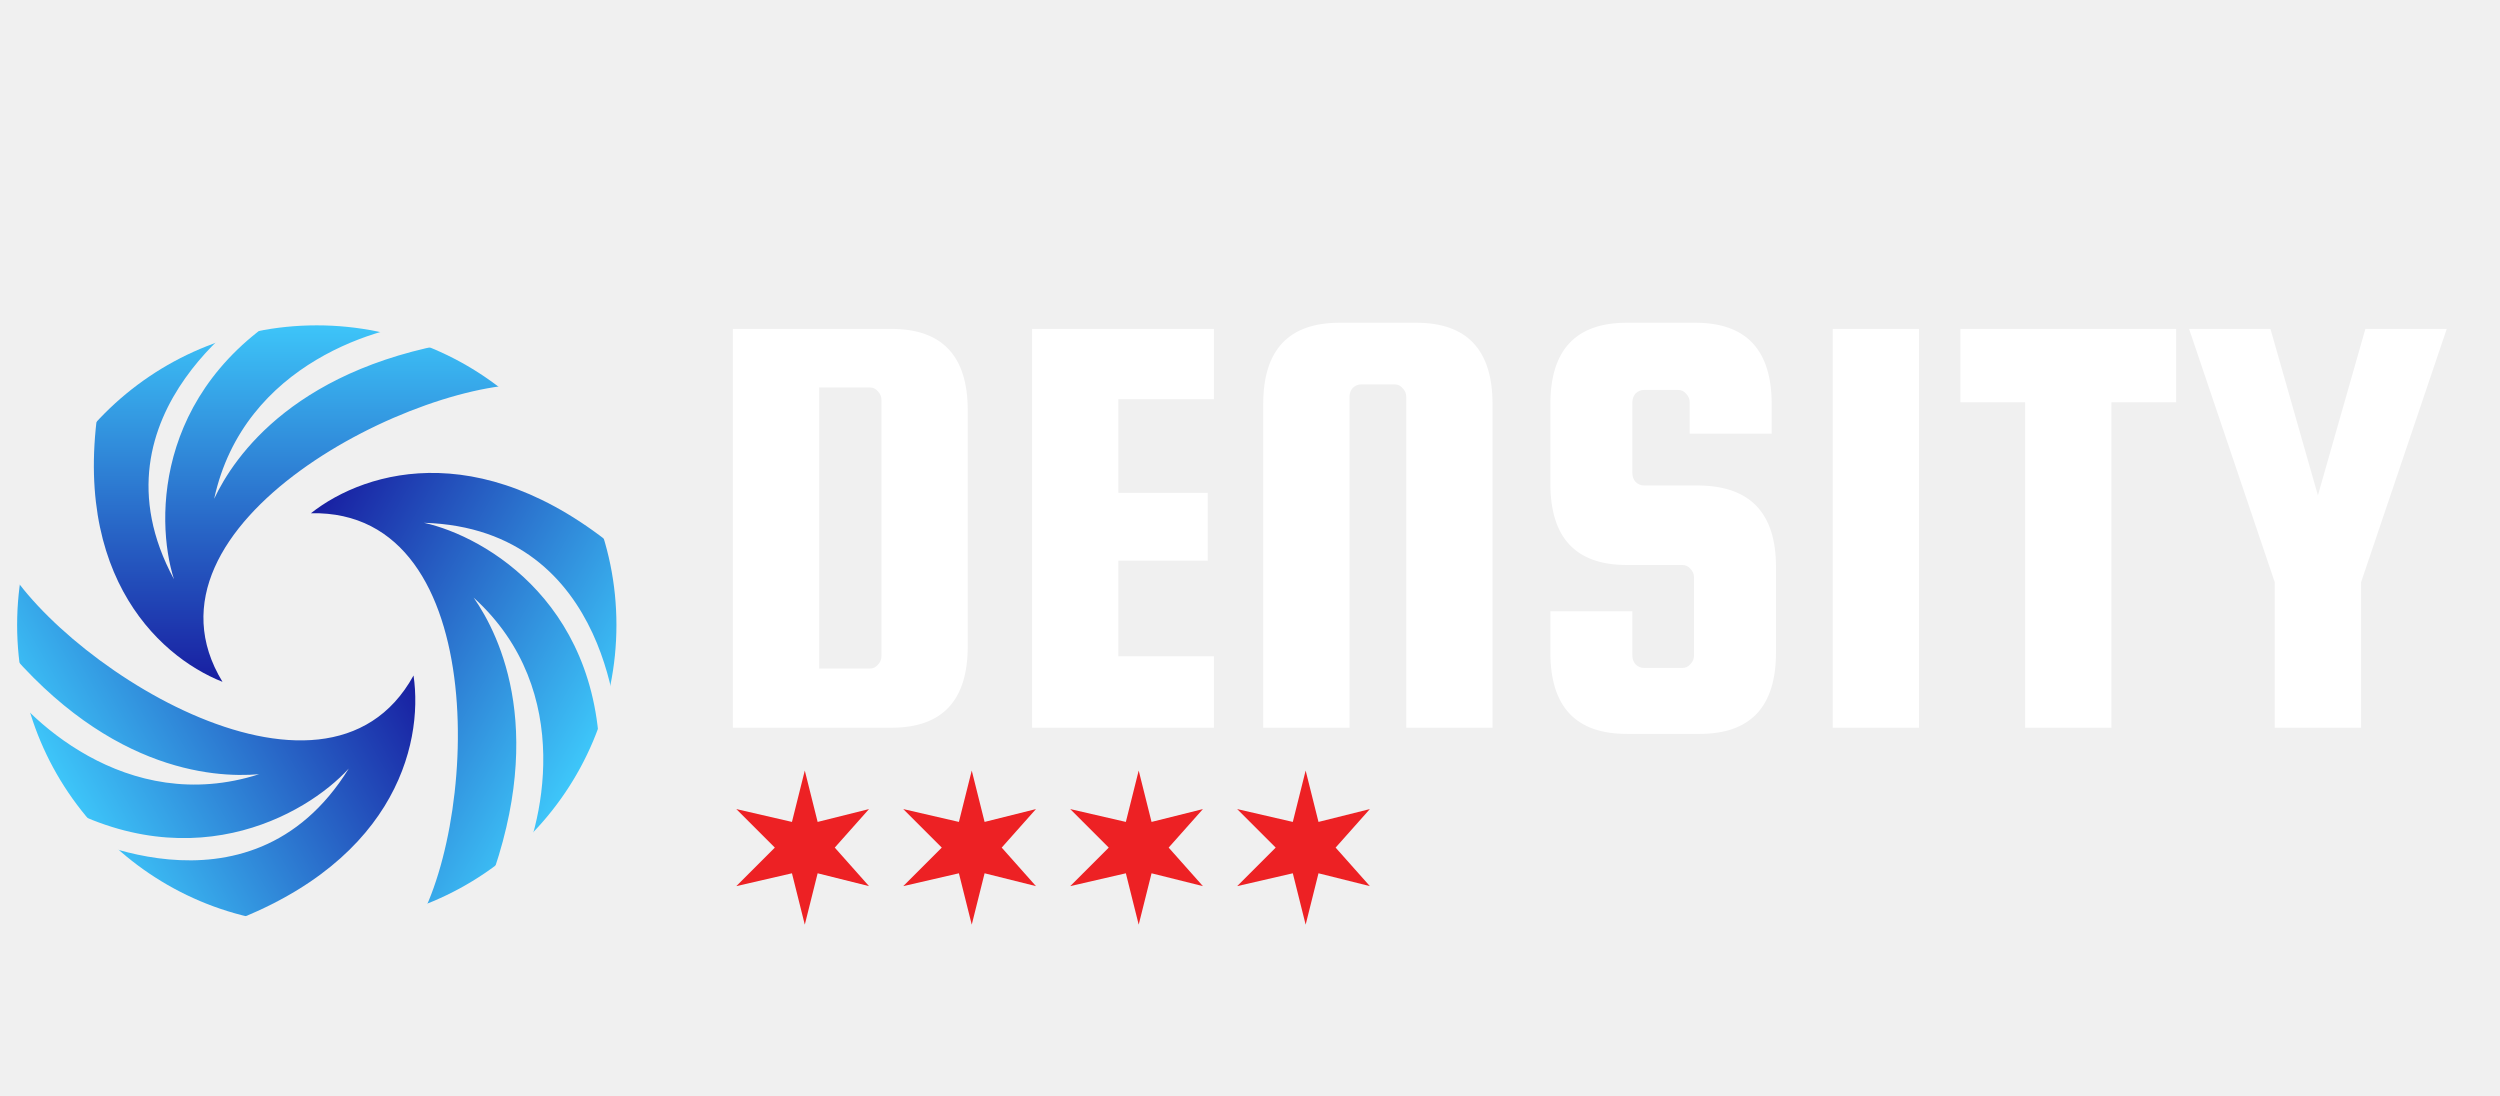
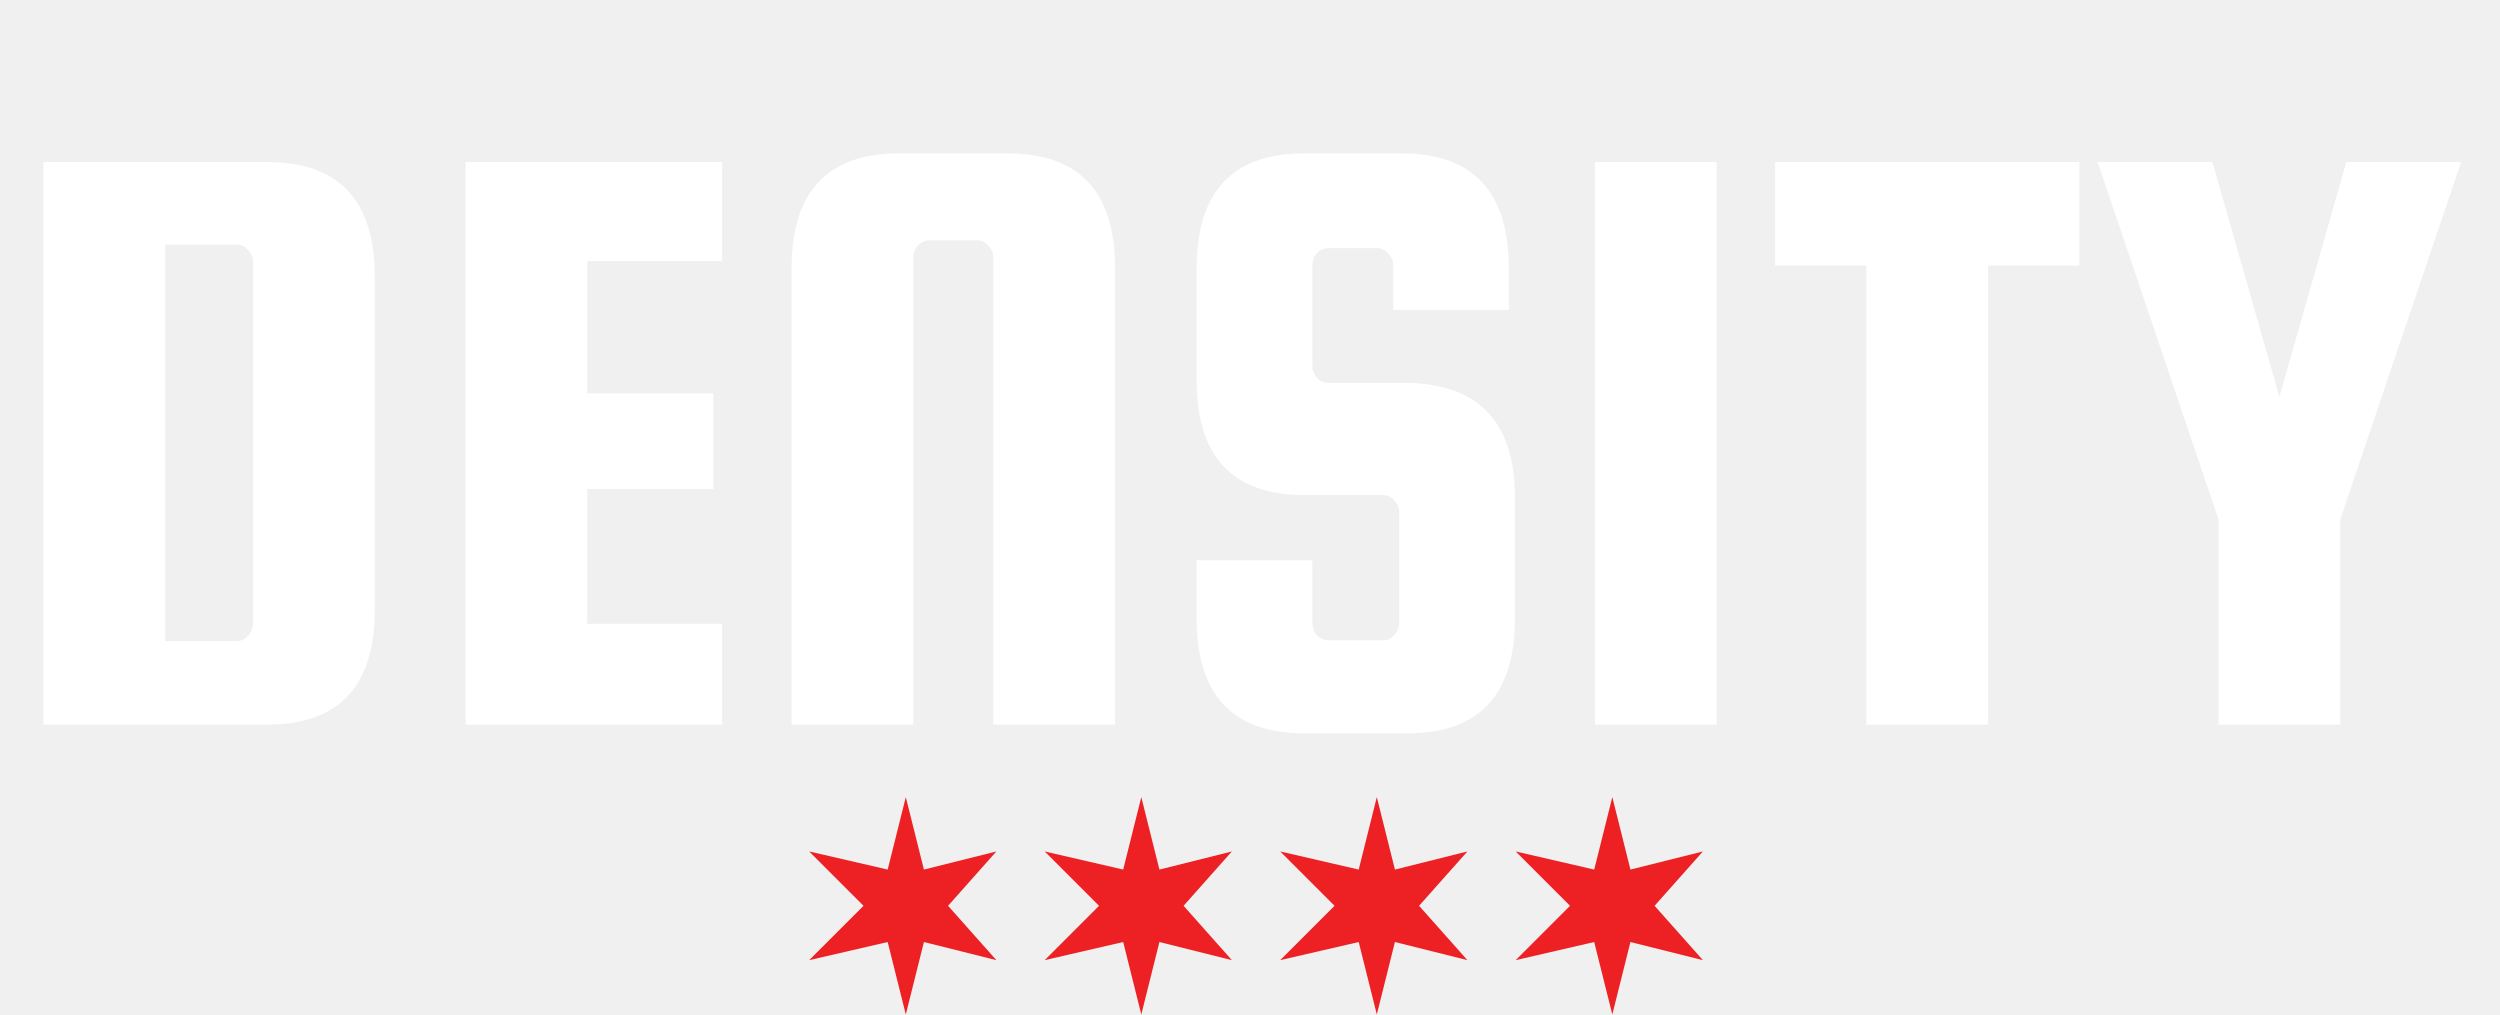
- <svg xmlns="http://www.w3.org/2000/svg" width="292" height="128" viewBox="0 0 292 128" fill="none">
-   <path d="M104.104 38.416C110.056 38.416 113.032 41.584 113.032 47.92V75.496C113.032 81.832 110.056 85 104.104 85H85.6V38.416H104.104ZM102.952 76.648V46.696C102.952 46.312 102.808 45.976 102.52 45.688C102.28 45.4 101.968 45.256 101.584 45.256H95.68V78.088H101.584C101.968 78.088 102.28 77.944 102.52 77.656C102.808 77.368 102.952 77.032 102.952 76.648ZM130.625 76.648H141.785V85H120.545V38.416H141.785V46.624H130.625V57.568H141.065V65.488H130.625V76.648ZM174.328 85H164.248V46.336C164.248 45.952 164.104 45.616 163.816 45.328C163.576 45.04 163.264 44.896 162.88 44.896H158.992C158.608 44.896 158.272 45.04 157.984 45.328C157.744 45.616 157.624 45.952 157.624 46.336V85H147.544V47.2C147.544 40.864 150.52 37.696 156.472 37.696H165.4C171.352 37.696 174.328 40.864 174.328 47.2V85ZM206.932 50.656H197.356V46.984C197.356 46.6 197.212 46.264 196.924 45.976C196.684 45.688 196.372 45.544 195.988 45.544H192.028C191.644 45.544 191.308 45.688 191.02 45.976C190.78 46.264 190.66 46.6 190.66 46.984V55.264C190.66 55.648 190.78 55.984 191.02 56.272C191.308 56.56 191.644 56.704 192.028 56.704H198.508C204.46 56.8 207.436 59.968 207.436 66.208V76.216C207.436 82.552 204.46 85.72 198.508 85.72H190.012C184.06 85.72 181.084 82.552 181.084 76.216V71.392H190.66V76.576C190.66 76.96 190.78 77.296 191.02 77.584C191.308 77.872 191.644 78.016 192.028 78.016H196.492C196.876 78.016 197.188 77.872 197.428 77.584C197.716 77.296 197.86 76.96 197.86 76.576V67.432C197.86 67.048 197.716 66.712 197.428 66.424C197.188 66.136 196.876 65.992 196.492 65.992H190.012C184.06 65.992 181.084 62.824 181.084 56.488V47.2C181.084 40.864 184.06 37.696 190.012 37.696H198.004C203.956 37.696 206.932 40.864 206.932 47.2V50.656ZM224.141 38.416V85H214.061V38.416H224.141ZM228.975 46.984V38.416H254.175V46.984H246.615V85H236.535V46.984H228.975ZM285.78 38.416L275.772 68.008V85H265.692V68.008L255.684 38.416H265.188L270.732 57.856L276.276 38.416H285.78Z" fill="white" />
-   <mask id="mask0_61_320" style="mask-type:alpha" maskUnits="userSpaceOnUse" x="2" y="38" width="70" height="70">
-     <circle cx="37" cy="73" r="35" fill="#D9D9D9" />
-   </mask>
-   <g mask="url(#mask0_61_320)">
-     <path d="M73.905 65.719C57.121 50.642 42.825 54.803 36.315 59.946C57.915 59.488 55.755 97.773 48.075 109.031C51.086 108.573 55.356 106.128 56.42 105.103C64.186 85.929 58.422 74.248 55.323 69.804C67.406 80.761 63.254 96.946 60.321 102.436C64.716 99.727 68.622 93.643 70.025 90.94C70.879 70.821 56.707 62.639 49.514 61.062C71.781 61.739 72.207 86.344 72.207 86.344C75.497 77.376 75.158 68.863 73.905 65.719Z" fill="url(#paint0_linear_61_320)" />
-     <path d="M12.104 44.211C7.408 66.277 18.23 76.574 25.988 79.639C14.719 61.168 49.175 43.902 62.854 44.924C60.939 42.546 56.659 40.071 55.23 39.663C34.61 42.523 27.329 53.352 25.015 58.255C28.485 42.319 44.682 37.824 50.942 37.619C46.369 35.167 39.101 34.827 36.039 34.963C18.074 44.28 18.074 60.639 20.319 67.654C9.703 48.04 30.935 35.372 30.935 35.372C21.463 37.006 14.213 41.554 12.104 44.211Z" fill="url(#paint1_linear_61_320)" />
-     <path d="M24.508 108.564C45.957 101.567 49.501 87.105 48.302 78.897C37.9 97.832 5.824 76.819 -0.086 64.538C-1.195 67.375 -1.213 72.296 -0.857 73.73C11.865 90.042 24.864 90.891 30.261 90.429C14.73 95.414 2.79 83.726 -0.497 78.441C-0.349 83.603 2.966 90.027 4.606 92.594C21.602 103.392 35.775 95.21 40.736 89.769C29.018 108.714 7.495 96.781 7.495 96.781C13.617 104.114 21.159 108.077 24.508 108.564Z" fill="url(#paint2_linear_61_320)" />
-   </g>
-   <path d="M134.5 96L133 90L131.5 96L125 94.5L129.5 99L125 103.5L131.5 102L133 108L134.5 102L140.5 103.5L136.5 99L140.5 94.5L134.5 96Z" fill="#ED2124" />
-   <path d="M115 96L113.5 90L112 96L105.5 94.5L110 99L105.5 103.5L112 102L113.5 108L115 102L121 103.5L117 99L121 94.5L115 96Z" fill="#ED2124" />
-   <path d="M95.5 96L94 90L92.5 96L86 94.5L90.5 99L86 103.5L92.5 102L94 108L95.5 102L101.5 103.5L97.5 99L101.5 94.5L95.5 96Z" fill="#ED2124" />
-   <path d="M154 96L152.5 90L151 96L144.5 94.5L149 99L144.5 103.5L151 102L152.5 108L154 102L160 103.5L156 99L160 94.5L154 96Z" fill="#ED2124" />
-   <defs>
-     <linearGradient id="paint0_linear_61_320" x1="69.616" y1="91.701" x2="30.89" y2="69.343" gradientUnits="userSpaceOnUse">
-       <stop stop-color="#40D1FF" />
-       <stop offset="1" stop-color="#181EA1" />
-     </linearGradient>
-     <linearGradient id="paint1_linear_61_320" x1="36.908" y1="34.938" x2="36.908" y2="79.639" gradientUnits="userSpaceOnUse">
-       <stop stop-color="#40D1FF" />
-       <stop offset="1" stop-color="#181EA1" />
-     </linearGradient>
-     <linearGradient id="paint2_linear_61_320" x1="4.152" y1="91.858" x2="42.877" y2="69.5" gradientUnits="userSpaceOnUse">
-       <stop stop-color="#40D1FF" />
-       <stop offset="1" stop-color="#181EA1" />
-     </linearGradient>
-   </defs>
+ <svg xmlns="http://www.w3.org/2000/svg" width="207" height="84" viewBox="0 0 207 84" fill="none">
+   <path d="M22.104 13.416C28.056 13.416 31.032 16.584 31.032 22.92V50.496C31.032 56.832 28.056 60 22.104 60H3.6V13.416H22.104ZM20.952 51.648V21.696C20.952 21.312 20.808 20.976 20.52 20.688C20.28 20.4 19.968 20.256 19.584 20.256H13.68V53.088H19.584C19.968 53.088 20.28 52.944 20.52 52.656C20.808 52.368 20.952 52.032 20.952 51.648ZM48.625 51.648H59.785V60H38.545V13.416H59.785V21.624H48.625V32.568H59.065V40.488H48.625V51.648ZM92.328 60H82.248V21.336C82.248 20.952 82.104 20.616 81.816 20.328C81.576 20.04 81.264 19.896 80.88 19.896H76.992C76.608 19.896 76.272 20.04 75.984 20.328C75.744 20.616 75.624 20.952 75.624 21.336V60H65.544V22.2C65.544 15.864 68.52 12.696 74.472 12.696H83.4C89.352 12.696 92.328 15.864 92.328 22.2V60ZM124.932 25.656H115.356V21.984C115.356 21.6 115.212 21.264 114.924 20.976C114.684 20.688 114.372 20.544 113.988 20.544H110.028C109.644 20.544 109.308 20.688 109.02 20.976C108.78 21.264 108.66 21.6 108.66 21.984V30.264C108.66 30.648 108.78 30.984 109.02 31.272C109.308 31.56 109.644 31.704 110.028 31.704H116.508C122.46 31.8 125.436 34.968 125.436 41.208V51.216C125.436 57.552 122.46 60.72 116.508 60.72H108.012C102.06 60.72 99.084 57.552 99.084 51.216V46.392H108.66V51.576C108.66 51.96 108.78 52.296 109.02 52.584C109.308 52.872 109.644 53.016 110.028 53.016H114.492C114.876 53.016 115.188 52.872 115.428 52.584C115.716 52.296 115.86 51.96 115.86 51.576V42.432C115.86 42.048 115.716 41.712 115.428 41.424C115.188 41.136 114.876 40.992 114.492 40.992H108.012C102.06 40.992 99.084 37.824 99.084 31.488V22.2C99.084 15.864 102.06 12.696 108.012 12.696H116.004C121.956 12.696 124.932 15.864 124.932 22.2V25.656ZM142.141 13.416V60H132.061V13.416H142.141ZM146.975 21.984V13.416H172.175V21.984H164.615V60H154.535V21.984H146.975ZM203.78 13.416L193.772 43.008V60H183.692V43.008L173.684 13.416H183.188L188.732 32.856L194.276 13.416H203.78Z" fill="white" />
+   <path d="M115.5 72L114 66L112.5 72L106 70.5L110.5 75L106 79.5L112.5 78L114 84L115.5 78L121.5 79.5L117.5 75L121.5 70.5L115.5 72Z" fill="#ED2124" />
+   <path d="M96 72L94.5 66L93 72L86.5 70.5L91 75L86.5 79.5L93 78L94.5 84L96 78L102 79.5L98 75L102 70.5L96 72Z" fill="#ED2124" />
+   <path d="M76.5 72L75 66L73.5 72L67 70.5L71.5 75L67 79.5L73.5 78L75 84L76.5 78L82.5 79.5L78.5 75L82.5 70.5L76.5 72Z" fill="#ED2124" />
+   <path d="M135 72L133.5 66L132 72L125.5 70.5L130 75L125.5 79.5L132 78L133.5 84L135 78L141 79.5L137 75L141 70.5L135 72Z" fill="#ED2124" />
</svg>
